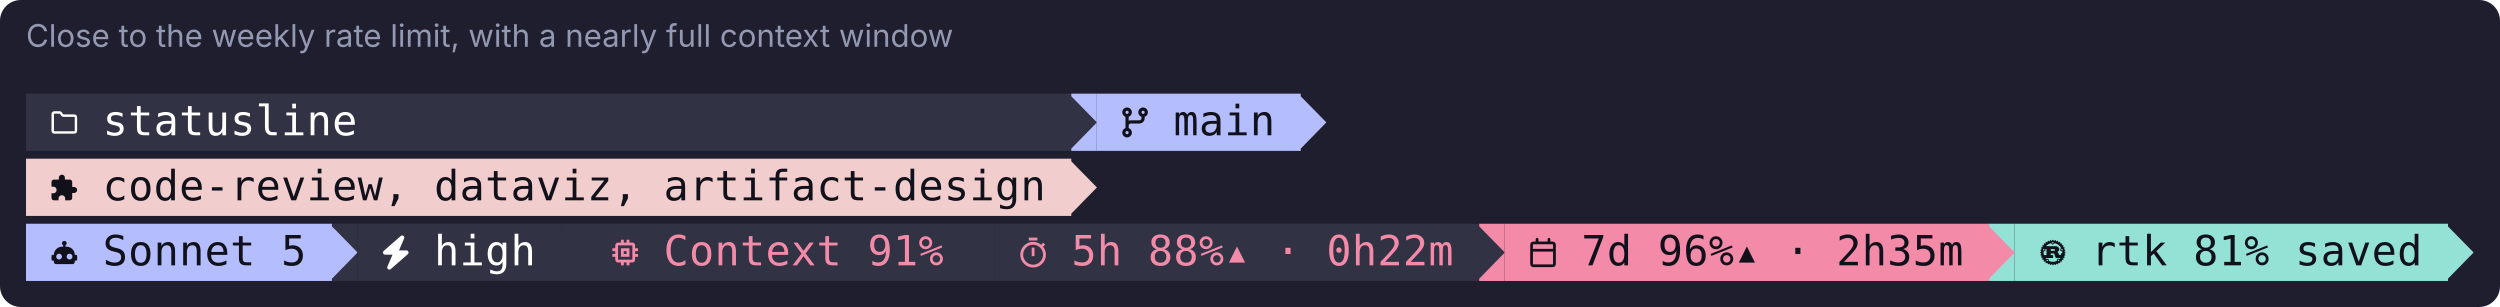
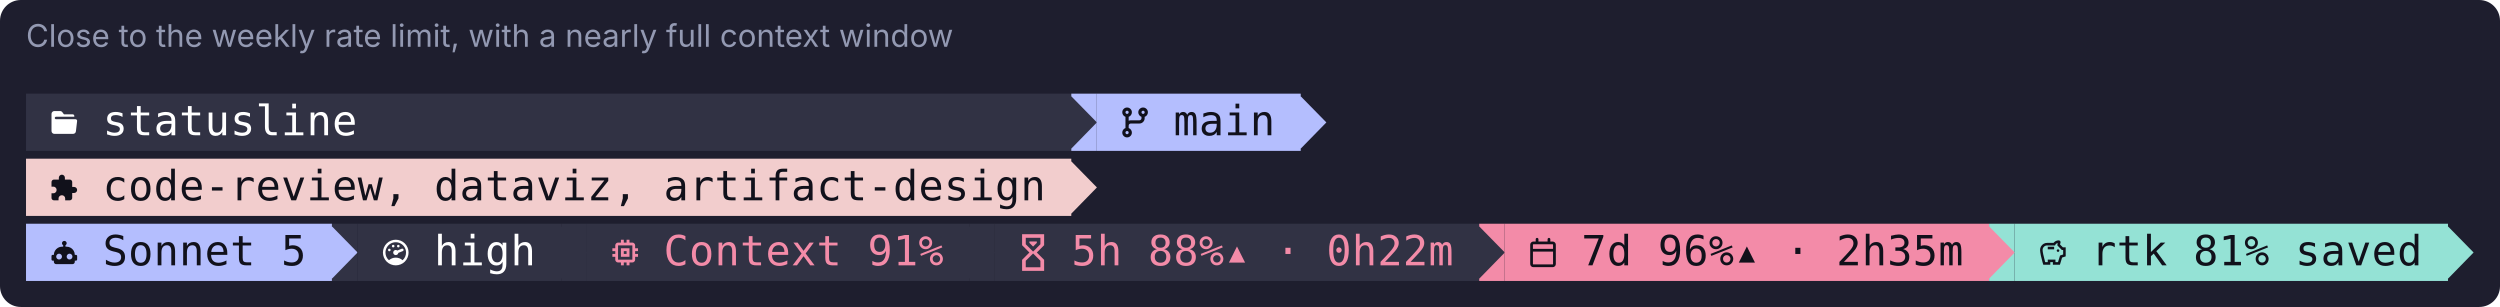
<svg xmlns="http://www.w3.org/2000/svg" width="961" height="118" viewBox="0 0 961 118" role="img" aria-label="Close to the weekly rate limit, with a nearly full context window">
  <rect width="961" height="118" rx="8" fill="#1e1e2e" />
  <text x="10" y="18" font-family="-apple-system,Segoe UI,system-ui,sans-serif" font-size="12" fill="#9399b2">Close to the weekly rate limit, with a nearly full context window</text>
  <rect x="10.00" y="36" width="401.80" height="22" fill="rgb(49,50,68)" />
-   <path d="M0 994Q0 1048 38.0 1086.0Q76 1124 132 1126H376Q406 1126 434 1112Q462 1098 480 1072L548 982Q554 976 562 976H1068Q1124 976 1162.0 938.0Q1200 900 1200 844V206Q1200 152 1162.0 114.0Q1124 76 1068 74H132Q78 74 38 114Q0 152 0 206ZM132 1012Q124 1012 118 1008Q114 1002 114 994V206Q114 198 118 194Q124 188 132 188H1068Q1076 188 1082 194Q1088 200 1088 206V844Q1088 852 1083.0 857.0Q1078 862 1068 862H562Q532 862 504.0 876.0Q476 890 458 914L390 1006Q384 1012 376 1012Z" fill="rgb(255,255,255)" transform="translate(19.80 52.00) scale(0.00821 -0.00821)" />
+   <path d="M133 1134H400Q466 1134 507 1080L576 989Q582 981 591 981H991Q1022 981 1045 959Q1068 936 1067 905V867H210Q187 867 170.0 850.0Q153 833 153 810Q153 786 170.0 769.0Q187 752 210 752H1123Q1154 752 1177 730Q1200 707 1199 676Q1199 670 1199 667L1144 200Q1144 144 1105.0 105.0Q1066 66 1010 66H133Q78 66 39.0 105.0Q0 144 0 200V1000Q0 1056 39.0 1095.0Q78 1134 133 1134Z" fill="rgb(255,255,255)" transform="translate(19.80 52.00) scale(0.00821 -0.00821)" />
  <text x="44.30" y="52" text-anchor="middle" font-family="ui-monospace,SFMono-Regular,Menlo,Consolas,monospace" font-size="16" fill="rgb(255,255,255)">s</text>
  <text x="54.10" y="52" text-anchor="middle" font-family="ui-monospace,SFMono-Regular,Menlo,Consolas,monospace" font-size="16" fill="rgb(255,255,255)">t</text>
  <text x="63.90" y="52" text-anchor="middle" font-family="ui-monospace,SFMono-Regular,Menlo,Consolas,monospace" font-size="16" fill="rgb(255,255,255)">a</text>
  <text x="73.70" y="52" text-anchor="middle" font-family="ui-monospace,SFMono-Regular,Menlo,Consolas,monospace" font-size="16" fill="rgb(255,255,255)">t</text>
  <text x="83.50" y="52" text-anchor="middle" font-family="ui-monospace,SFMono-Regular,Menlo,Consolas,monospace" font-size="16" fill="rgb(255,255,255)">u</text>
  <text x="93.30" y="52" text-anchor="middle" font-family="ui-monospace,SFMono-Regular,Menlo,Consolas,monospace" font-size="16" fill="rgb(255,255,255)">s</text>
  <text x="103.10" y="52" text-anchor="middle" font-family="ui-monospace,SFMono-Regular,Menlo,Consolas,monospace" font-size="16" fill="rgb(255,255,255)">l</text>
  <text x="112.90" y="52" text-anchor="middle" font-family="ui-monospace,SFMono-Regular,Menlo,Consolas,monospace" font-size="16" fill="rgb(255,255,255)">i</text>
  <text x="122.70" y="52" text-anchor="middle" font-family="ui-monospace,SFMono-Regular,Menlo,Consolas,monospace" font-size="16" fill="rgb(255,255,255)">n</text>
  <text x="132.50" y="52" text-anchor="middle" font-family="ui-monospace,SFMono-Regular,Menlo,Consolas,monospace" font-size="16" fill="rgb(255,255,255)">e</text>
  <rect x="411.80" y="36" width="9.80" height="22" fill="rgb(180,190,254)" />
  <path d="M-72 1812H13L1200 602L13 -612H-72Z" fill="rgb(49,50,68)" transform="translate(411.80 52.00) scale(0.00821 -0.00821)" />
  <rect x="421.60" y="36" width="78.40" height="22" fill="rgb(180,190,254)" />
  <path d="M750 1076Q750 1168 816.0 1234.0Q882 1300 975.0 1300.0Q1068 1300 1134.0 1234.0Q1200 1168 1200 1076Q1200 1004 1158 944Q1116 886 1049 864V800Q1049 698 976 624Q903 550 800 550H400Q359 550 329 522Q299 492 300 450V338Q366 314 408.0 256.0Q450 198 450 126Q450 32 384.0 -34.0Q318 -100 225 -100Q132 -100 66 -34Q0 32 0 126Q0 198 42.0 256.0Q84 314 150 338V864Q84 888 42.0 946.0Q0 1004 0 1076Q0 1168 66.0 1234.0Q132 1300 225.0 1300.0Q318 1300 384.0 1234.0Q450 1168 450 1076Q450 1004 408.0 946.0Q366 888 300 864V680Q348 700 400 700H800Q841 700 871.0 730.0Q901 760 900 800V864Q834 888 792.0 946.0Q750 1004 750 1076ZM225 1000Q255 1000 277.0 1022.0Q299 1044 300 1076Q300 1106 278.0 1128.0Q256 1150 225.0 1150.0Q194 1150 172.0 1128.0Q150 1106 150.0 1075.0Q150 1044 172.0 1022.0Q194 1000 225 1000ZM975 1000Q1005 1000 1027.0 1022.0Q1049 1044 1049.0 1075.0Q1049 1106 1028 1128Q1006 1150 975.0 1150.0Q944 1150 922.0 1128.0Q900 1106 900.0 1075.0Q900 1044 922.0 1022.0Q944 1000 975 1000ZM225 50Q255 50 277 72Q299 94 300 126Q300 156 278.0 178.0Q256 200 225.0 200.0Q194 200 172.0 178.0Q150 156 150.0 125.0Q150 94 172.0 72.0Q194 50 225 50Z" fill="rgb(17,17,27)" transform="translate(431.40 52.00) scale(0.00821 -0.00821)" />
  <text x="455.90" y="52" text-anchor="middle" font-family="ui-monospace,SFMono-Regular,Menlo,Consolas,monospace" font-size="16" fill="rgb(17,17,27)">m</text>
  <text x="465.70" y="52" text-anchor="middle" font-family="ui-monospace,SFMono-Regular,Menlo,Consolas,monospace" font-size="16" fill="rgb(17,17,27)">a</text>
  <text x="475.50" y="52" text-anchor="middle" font-family="ui-monospace,SFMono-Regular,Menlo,Consolas,monospace" font-size="16" fill="rgb(17,17,27)">i</text>
  <text x="485.30" y="52" text-anchor="middle" font-family="ui-monospace,SFMono-Regular,Menlo,Consolas,monospace" font-size="16" fill="rgb(17,17,27)">n</text>
  <path d="M-72 1812H13L1200 602L13 -612H-72Z" fill="rgb(180,190,254)" transform="translate(500.00 52.00) scale(0.00821 -0.00821)" />
  <rect x="10.00" y="61" width="401.80" height="22" fill="rgb(242,205,205)" />
  <path d="M1055 626H969V857Q969 903 935.5 936.5Q902 970 857 970H627V1056Q627 1115 585.5 1157.5Q544 1200 485.0 1200.0Q426 1200 384.5 1157.0Q343 1114 343 1056V970H113Q67 970 33.5 936.5Q0 903 0 857V640H86Q150 640 194.5 594.5Q239 549 239.0 484.5Q239 420 194.5 374.5Q150 329 86 329H0V112Q0 66 33.5 33.0Q67 0 113 0H329V86Q329 150 375.0 194.0Q421 238 485.0 238.0Q549 238 594.5 194.0Q640 150 640 86V0H857Q903 0 936.0 33.5Q969 67 969 112V343H1055Q1114 343 1157.0 384.5Q1200 426 1200.0 484.5Q1200 543 1157.0 584.5Q1114 626 1055 626Z" fill="rgb(17,17,27)" transform="translate(19.80 77.00) scale(0.00821 -0.00821)" />
  <text x="44.30" y="77" text-anchor="middle" font-family="ui-monospace,SFMono-Regular,Menlo,Consolas,monospace" font-size="16" fill="rgb(17,17,27)">c</text>
  <text x="54.10" y="77" text-anchor="middle" font-family="ui-monospace,SFMono-Regular,Menlo,Consolas,monospace" font-size="16" fill="rgb(17,17,27)">o</text>
  <text x="63.90" y="77" text-anchor="middle" font-family="ui-monospace,SFMono-Regular,Menlo,Consolas,monospace" font-size="16" fill="rgb(17,17,27)">d</text>
  <text x="73.70" y="77" text-anchor="middle" font-family="ui-monospace,SFMono-Regular,Menlo,Consolas,monospace" font-size="16" fill="rgb(17,17,27)">e</text>
  <text x="83.50" y="77" text-anchor="middle" font-family="ui-monospace,SFMono-Regular,Menlo,Consolas,monospace" font-size="16" fill="rgb(17,17,27)">-</text>
  <text x="93.30" y="77" text-anchor="middle" font-family="ui-monospace,SFMono-Regular,Menlo,Consolas,monospace" font-size="16" fill="rgb(17,17,27)">r</text>
  <text x="103.10" y="77" text-anchor="middle" font-family="ui-monospace,SFMono-Regular,Menlo,Consolas,monospace" font-size="16" fill="rgb(17,17,27)">e</text>
  <text x="112.90" y="77" text-anchor="middle" font-family="ui-monospace,SFMono-Regular,Menlo,Consolas,monospace" font-size="16" fill="rgb(17,17,27)">v</text>
  <text x="122.70" y="77" text-anchor="middle" font-family="ui-monospace,SFMono-Regular,Menlo,Consolas,monospace" font-size="16" fill="rgb(17,17,27)">i</text>
  <text x="132.50" y="77" text-anchor="middle" font-family="ui-monospace,SFMono-Regular,Menlo,Consolas,monospace" font-size="16" fill="rgb(17,17,27)">e</text>
  <text x="142.30" y="77" text-anchor="middle" font-family="ui-monospace,SFMono-Regular,Menlo,Consolas,monospace" font-size="16" fill="rgb(17,17,27)">w</text>
  <text x="152.10" y="77" text-anchor="middle" font-family="ui-monospace,SFMono-Regular,Menlo,Consolas,monospace" font-size="16" fill="rgb(17,17,27)">,</text>
  <text x="171.70" y="77" text-anchor="middle" font-family="ui-monospace,SFMono-Regular,Menlo,Consolas,monospace" font-size="16" fill="rgb(17,17,27)">d</text>
  <text x="181.50" y="77" text-anchor="middle" font-family="ui-monospace,SFMono-Regular,Menlo,Consolas,monospace" font-size="16" fill="rgb(17,17,27)">a</text>
  <text x="191.30" y="77" text-anchor="middle" font-family="ui-monospace,SFMono-Regular,Menlo,Consolas,monospace" font-size="16" fill="rgb(17,17,27)">t</text>
  <text x="201.10" y="77" text-anchor="middle" font-family="ui-monospace,SFMono-Regular,Menlo,Consolas,monospace" font-size="16" fill="rgb(17,17,27)">a</text>
  <text x="210.90" y="77" text-anchor="middle" font-family="ui-monospace,SFMono-Regular,Menlo,Consolas,monospace" font-size="16" fill="rgb(17,17,27)">v</text>
  <text x="220.70" y="77" text-anchor="middle" font-family="ui-monospace,SFMono-Regular,Menlo,Consolas,monospace" font-size="16" fill="rgb(17,17,27)">i</text>
  <text x="230.50" y="77" text-anchor="middle" font-family="ui-monospace,SFMono-Regular,Menlo,Consolas,monospace" font-size="16" fill="rgb(17,17,27)">z</text>
  <text x="240.30" y="77" text-anchor="middle" font-family="ui-monospace,SFMono-Regular,Menlo,Consolas,monospace" font-size="16" fill="rgb(17,17,27)">,</text>
  <text x="259.90" y="77" text-anchor="middle" font-family="ui-monospace,SFMono-Regular,Menlo,Consolas,monospace" font-size="16" fill="rgb(17,17,27)">a</text>
  <text x="269.70" y="77" text-anchor="middle" font-family="ui-monospace,SFMono-Regular,Menlo,Consolas,monospace" font-size="16" fill="rgb(17,17,27)">r</text>
  <text x="279.50" y="77" text-anchor="middle" font-family="ui-monospace,SFMono-Regular,Menlo,Consolas,monospace" font-size="16" fill="rgb(17,17,27)">t</text>
  <text x="289.30" y="77" text-anchor="middle" font-family="ui-monospace,SFMono-Regular,Menlo,Consolas,monospace" font-size="16" fill="rgb(17,17,27)">i</text>
  <text x="299.10" y="77" text-anchor="middle" font-family="ui-monospace,SFMono-Regular,Menlo,Consolas,monospace" font-size="16" fill="rgb(17,17,27)">f</text>
  <text x="308.90" y="77" text-anchor="middle" font-family="ui-monospace,SFMono-Regular,Menlo,Consolas,monospace" font-size="16" fill="rgb(17,17,27)">a</text>
  <text x="318.70" y="77" text-anchor="middle" font-family="ui-monospace,SFMono-Regular,Menlo,Consolas,monospace" font-size="16" fill="rgb(17,17,27)">c</text>
  <text x="328.50" y="77" text-anchor="middle" font-family="ui-monospace,SFMono-Regular,Menlo,Consolas,monospace" font-size="16" fill="rgb(17,17,27)">t</text>
  <text x="338.30" y="77" text-anchor="middle" font-family="ui-monospace,SFMono-Regular,Menlo,Consolas,monospace" font-size="16" fill="rgb(17,17,27)">-</text>
  <text x="348.10" y="77" text-anchor="middle" font-family="ui-monospace,SFMono-Regular,Menlo,Consolas,monospace" font-size="16" fill="rgb(17,17,27)">d</text>
  <text x="357.90" y="77" text-anchor="middle" font-family="ui-monospace,SFMono-Regular,Menlo,Consolas,monospace" font-size="16" fill="rgb(17,17,27)">e</text>
  <text x="367.70" y="77" text-anchor="middle" font-family="ui-monospace,SFMono-Regular,Menlo,Consolas,monospace" font-size="16" fill="rgb(17,17,27)">s</text>
  <text x="377.50" y="77" text-anchor="middle" font-family="ui-monospace,SFMono-Regular,Menlo,Consolas,monospace" font-size="16" fill="rgb(17,17,27)">i</text>
  <text x="387.30" y="77" text-anchor="middle" font-family="ui-monospace,SFMono-Regular,Menlo,Consolas,monospace" font-size="16" fill="rgb(17,17,27)">g</text>
  <text x="397.10" y="77" text-anchor="middle" font-family="ui-monospace,SFMono-Regular,Menlo,Consolas,monospace" font-size="16" fill="rgb(17,17,27)">n</text>
  <path d="M-72 1812H13L1200 602L13 -612H-72Z" fill="rgb(242,205,205)" transform="translate(411.80 77.00) scale(0.00821 -0.00821)" />
  <rect x="10.00" y="86" width="117.60" height="22" fill="rgb(180,190,254)" />
  <path d="M600 1144Q646 1144 678.0 1112.0Q710 1080 710 1037Q710 1006 694.0 980.5Q678 955 654 943V874H710Q812 874 900.0 821.5Q988 769 1039.0 682.0Q1090 595 1090 490H1144Q1166 490 1183.0 475.0Q1200 460 1200 437V274Q1200 251 1183.0 235.5Q1166 220 1144 220H1090V164Q1090 120 1058.0 88.0Q1026 56 980 56H220Q174 56 142.0 88.0Q110 120 110 164V220H56Q34 220 17.0 235.0Q0 250 0 274V437Q0 460 16.0 475.0Q32 490 56 490H110Q110 595 161.0 682.0Q212 769 300.0 821.5Q388 874 490 874H546V943Q522 956 506.0 981.0Q490 1006 490 1037Q490 1081 522.0 1112.5Q554 1144 600 1144ZM354 546Q298 546 259.0 505.5Q220 465 220.0 409.0Q220 353 259.0 313.5Q298 274 354.0 274.0Q410 274 450.0 313.5Q490 353 490.0 409.0Q490 465 450.0 505.5Q410 546 354 546ZM846 546Q790 546 750.0 505.5Q710 465 710.0 409.0Q710 353 749.0 313.5Q788 274 844.0 274.0Q900 274 940.0 313.5Q980 353 980.0 409.0Q980 465 941.0 505.5Q902 546 846 546Z" fill="rgb(17,17,27)" transform="translate(19.80 102.00) scale(0.00821 -0.00821)" />
  <text x="44.30" y="102" text-anchor="middle" font-family="ui-monospace,SFMono-Regular,Menlo,Consolas,monospace" font-size="16" fill="rgb(17,17,27)">S</text>
  <text x="54.10" y="102" text-anchor="middle" font-family="ui-monospace,SFMono-Regular,Menlo,Consolas,monospace" font-size="16" fill="rgb(17,17,27)">o</text>
  <text x="63.90" y="102" text-anchor="middle" font-family="ui-monospace,SFMono-Regular,Menlo,Consolas,monospace" font-size="16" fill="rgb(17,17,27)">n</text>
  <text x="73.70" y="102" text-anchor="middle" font-family="ui-monospace,SFMono-Regular,Menlo,Consolas,monospace" font-size="16" fill="rgb(17,17,27)">n</text>
  <text x="83.50" y="102" text-anchor="middle" font-family="ui-monospace,SFMono-Regular,Menlo,Consolas,monospace" font-size="16" fill="rgb(17,17,27)">e</text>
  <text x="93.30" y="102" text-anchor="middle" font-family="ui-monospace,SFMono-Regular,Menlo,Consolas,monospace" font-size="16" fill="rgb(17,17,27)">t</text>
  <text x="112.90" y="102" text-anchor="middle" font-family="ui-monospace,SFMono-Regular,Menlo,Consolas,monospace" font-size="16" fill="rgb(17,17,27)">5</text>
  <rect x="127.60" y="86" width="9.80" height="22" fill="rgb(49,50,68)" />
  <path d="M-72 1812H13L1200 602L13 -612H-72Z" fill="rgb(180,190,254)" transform="translate(127.60 102.00) scale(0.00821 -0.00821)" />
  <rect x="137.40" y="86" width="78.40" height="22" fill="rgb(49,50,68)" />
-   <path d="M993 1260 753 700H1101Q1131 700 1156.0 682.0Q1181 664 1193.0 635.0Q1205 606 1197 575Q1189 545 1167 525L367 -175Q339 -198 307 -200Q273 -202 243 -181Q215 -161 205 -126Q195 -92 209 -60L449 501H101Q71 501 45 518Q19 536 9 566Q-3 595 5.0 625.0Q13 655 35 676L835 1375Q861 1398 895.0 1400.0Q929 1402 959 1381Q987 1361 997 1327Q1007 1292 993 1260Z" fill="rgb(255,255,255)" transform="translate(147.20 102.00) scale(0.00821 -0.00821)" />
+   <path d="M600 1200Q482 1200 370.5 1155.0Q259 1110 174.5 1025.5Q90 941 45.0 829.5Q0 718 0.0 599.5Q0 481 45.0 370.0Q90 259 174.5 174.5Q259 90 370.5 45.0Q482 0 600.0 0.0Q718 0 829.5 45.0Q941 90 1025.0 174.5Q1109 259 1154.5 370.0Q1200 481 1200.0 599.5Q1200 718 1154.5 829.5Q1109 941 1025.0 1025.5Q941 1110 829.5 1155.0Q718 1200 600 1200ZM600 1082Q729 1082 840.5 1017.0Q952 952 1016.5 840.5Q1081 729 1081 600Q1081 493 1039.0 400.0Q997 307 918 240Q856 299 773.0 330.0Q690 361 600 361Q420 361 282 240Q203 307 161.0 400.0Q119 493 119 600Q119 729 183.5 840.5Q248 952 359.5 1017.0Q471 1082 600 1082ZM479 961Q454 961 437.0 944.0Q420 927 420.0 901.5Q420 876 437.0 858.0Q454 840 479.5 840.0Q505 840 523.0 858.0Q541 876 541.0 901.5Q541 927 522.5 944.0Q504 961 479 961ZM721 961Q696 961 677.5 944.0Q659 927 659.0 901.5Q659 876 677.0 858.0Q695 840 720.5 840.0Q746 840 763.0 858.0Q780 876 780.0 901.5Q780 927 763.0 944.0Q746 961 721 961ZM907 783Q899 783 885 780L673 693Q648 713 615.5 718.5Q583 724 555 710Q510 693 490.5 646.5Q471 600 489.0 555.0Q507 510 553.5 490.0Q600 470 645 490Q676 501 695.5 526.5Q715 552 721 583L930 668Q952 676 962.0 700.0Q972 724 963 746Q955 763 939.5 773.0Q924 783 907 783ZM298 780Q273 780 256.5 763.0Q240 746 240.0 721.0Q240 696 256.5 677.5Q273 659 298.5 659.0Q324 659 342.0 677.5Q360 696 360.0 721.0Q360 746 341.5 763.0Q323 780 298 780Z" fill="rgb(255,255,255)" transform="translate(147.20 102.00) scale(0.00821 -0.00821)" />
  <text x="171.70" y="102" text-anchor="middle" font-family="ui-monospace,SFMono-Regular,Menlo,Consolas,monospace" font-size="16" fill="rgb(255,255,255)">h</text>
  <text x="181.50" y="102" text-anchor="middle" font-family="ui-monospace,SFMono-Regular,Menlo,Consolas,monospace" font-size="16" fill="rgb(255,255,255)">i</text>
  <text x="191.30" y="102" text-anchor="middle" font-family="ui-monospace,SFMono-Regular,Menlo,Consolas,monospace" font-size="16" fill="rgb(255,255,255)">g</text>
  <text x="201.10" y="102" text-anchor="middle" font-family="ui-monospace,SFMono-Regular,Menlo,Consolas,monospace" font-size="16" fill="rgb(255,255,255)">h</text>
  <rect x="215.80" y="86" width="9.80" height="22" fill="rgb(49,50,68)" />
  <path d="M-72 1812H13L1200 602L13 -612H-72Z" fill="rgb(49,50,68)" transform="translate(215.80 102.00) scale(0.00821 -0.00821)" />
  <rect x="225.60" y="86" width="147.00" height="22" fill="rgb(49,50,68)" />
  <path d="M935 266H265V935H935ZM1200 666V800H1065V935Q1065 988 1026.0 1027.0Q987 1066 935 1066H800Q800 1065 800 1200H665V1066H534Q534 1065 534 1200H400V1066H265Q212 1066 173.5 1027.0Q135 988 135 935V800H0V666H135V534H0Q0 535 0 401H135V266Q135 213 174.0 174.0Q213 135 265 135H400V0H534V135H665V0H800V135H935Q988 135 1026.5 174.0Q1065 213 1065 266V401H1200V534H1065V666ZM665 534H534V666H665ZM800 800H400Q400 801 400 401H800Z" fill="rgb(243,139,168)" transform="translate(235.40 102.00) scale(0.00821 -0.00821)" />
  <text x="259.90" y="102" text-anchor="middle" font-family="ui-monospace,SFMono-Regular,Menlo,Consolas,monospace" font-size="16" fill="rgb(243,139,168)">C</text>
  <text x="269.70" y="102" text-anchor="middle" font-family="ui-monospace,SFMono-Regular,Menlo,Consolas,monospace" font-size="16" fill="rgb(243,139,168)">o</text>
  <text x="279.50" y="102" text-anchor="middle" font-family="ui-monospace,SFMono-Regular,Menlo,Consolas,monospace" font-size="16" fill="rgb(243,139,168)">n</text>
  <text x="289.30" y="102" text-anchor="middle" font-family="ui-monospace,SFMono-Regular,Menlo,Consolas,monospace" font-size="16" fill="rgb(243,139,168)">t</text>
  <text x="299.10" y="102" text-anchor="middle" font-family="ui-monospace,SFMono-Regular,Menlo,Consolas,monospace" font-size="16" fill="rgb(243,139,168)">e</text>
  <text x="308.90" y="102" text-anchor="middle" font-family="ui-monospace,SFMono-Regular,Menlo,Consolas,monospace" font-size="16" fill="rgb(243,139,168)">x</text>
  <text x="318.70" y="102" text-anchor="middle" font-family="ui-monospace,SFMono-Regular,Menlo,Consolas,monospace" font-size="16" fill="rgb(243,139,168)">t</text>
  <text x="338.30" y="102" text-anchor="middle" font-family="ui-monospace,SFMono-Regular,Menlo,Consolas,monospace" font-size="16" fill="rgb(243,139,168)">9</text>
  <text x="348.10" y="102" text-anchor="middle" font-family="ui-monospace,SFMono-Regular,Menlo,Consolas,monospace" font-size="16" fill="rgb(243,139,168)">1</text>
  <text x="357.90" y="102" text-anchor="middle" font-family="ui-monospace,SFMono-Regular,Menlo,Consolas,monospace" font-size="16" fill="rgb(243,139,168)">%</text>
  <rect x="372.60" y="86" width="9.80" height="22" fill="rgb(49,50,68)" />
  <path d="M-72 1812H13L1200 602L13 -612H-72Z" fill="rgb(49,50,68)" transform="translate(372.60 102.00) scale(0.00821 -0.00821)" />
  <rect x="382.40" y="86" width="186.20" height="22" fill="rgb(49,50,68)" />
-   <path d="M600 32Q472 32 365.5 96.0Q259 160 197.0 266.0Q135 372 135.0 499.0Q135 626 197.0 733.0Q259 840 365.5 903.0Q472 966 600.0 966.0Q728 966 834.0 903.0Q940 840 1002.5 733.0Q1065 626 1065.0 499.0Q1065 372 1002.5 266.0Q940 160 834.0 96.0Q728 32 600 32ZM1068 872 1163 970Q1116 1022 1068 1062L975 966Q897 1028 800.0 1064.0Q703 1100 600 1100Q438 1100 300.5 1019.0Q163 938 81.5 800.0Q0 662 0.0 500.0Q0 338 81.5 199.0Q163 60 300.0 -20.0Q437 -100 599.5 -100.0Q762 -100 901.0 -20.0Q1040 60 1120.0 197.0Q1200 334 1200 500Q1200 602 1165.0 698.0Q1130 794 1068 872ZM534 430H665V832H534ZM800 1300H400V1166H800Z" fill="rgb(243,139,168)" transform="translate(392.20 102.00) scale(0.00821 -0.00821)" />
+   <path d="M84 1459H1116V943L774 600Q772 600 1116 258V-259H84V258L426 600Q428 600 84 943ZM942 214 600 556 256 214V-89H942ZM600 645 942 988V1291H256V988ZM426 1117H774V1053L600 879L426 1053Z" fill="rgb(243,139,168)" transform="translate(392.20 102.00) scale(0.00821 -0.00821)" />
  <text x="416.70" y="102" text-anchor="middle" font-family="ui-monospace,SFMono-Regular,Menlo,Consolas,monospace" font-size="16" fill="rgb(243,139,168)">5</text>
  <text x="426.50" y="102" text-anchor="middle" font-family="ui-monospace,SFMono-Regular,Menlo,Consolas,monospace" font-size="16" fill="rgb(243,139,168)">h</text>
  <text x="446.10" y="102" text-anchor="middle" font-family="ui-monospace,SFMono-Regular,Menlo,Consolas,monospace" font-size="16" fill="rgb(243,139,168)">8</text>
  <text x="455.90" y="102" text-anchor="middle" font-family="ui-monospace,SFMono-Regular,Menlo,Consolas,monospace" font-size="16" fill="rgb(243,139,168)">8</text>
  <text x="465.70" y="102" text-anchor="middle" font-family="ui-monospace,SFMono-Regular,Menlo,Consolas,monospace" font-size="16" fill="rgb(243,139,168)">%</text>
  <text x="475.50" y="102" text-anchor="middle" font-family="ui-monospace,SFMono-Regular,Menlo,Consolas,monospace" font-size="16" fill="rgb(243,139,168)">▴</text>
  <text x="495.10" y="102" text-anchor="middle" font-family="ui-monospace,SFMono-Regular,Menlo,Consolas,monospace" font-size="16" fill="rgb(243,139,168)">·</text>
  <text x="514.70" y="102" text-anchor="middle" font-family="ui-monospace,SFMono-Regular,Menlo,Consolas,monospace" font-size="16" fill="rgb(243,139,168)">0</text>
  <text x="524.50" y="102" text-anchor="middle" font-family="ui-monospace,SFMono-Regular,Menlo,Consolas,monospace" font-size="16" fill="rgb(243,139,168)">h</text>
  <text x="534.30" y="102" text-anchor="middle" font-family="ui-monospace,SFMono-Regular,Menlo,Consolas,monospace" font-size="16" fill="rgb(243,139,168)">2</text>
  <text x="544.10" y="102" text-anchor="middle" font-family="ui-monospace,SFMono-Regular,Menlo,Consolas,monospace" font-size="16" fill="rgb(243,139,168)">2</text>
  <text x="553.90" y="102" text-anchor="middle" font-family="ui-monospace,SFMono-Regular,Menlo,Consolas,monospace" font-size="16" fill="rgb(243,139,168)">m</text>
  <rect x="568.60" y="86" width="9.80" height="22" fill="rgb(243,139,168)" />
  <path d="M-72 1812H13L1200 602L13 -612H-72Z" fill="rgb(49,50,68)" transform="translate(568.60 102.00) scale(0.00821 -0.00821)" />
  <rect x="578.40" y="86" width="186.20" height="22" fill="rgb(243,139,168)" />
  <path d="M387 1222V1115H815V1222Q815 1249 835 1267Q853 1286 879.0 1286.0Q905 1286 924.0 1267.0Q943 1248 943 1222V1115H1051Q1113 1115 1157.0 1071.0Q1201 1027 1201 965V64Q1201 1 1157 -42Q1113 -86 1051 -85H151Q89 -85 45 -42Q1 2 1 64V965Q1 1028 45 1071Q89 1115 151 1115H259V1222Q259 1249 277 1267Q297 1286 323.0 1286.0Q349 1286 368.0 1267.0Q387 1248 387 1222ZM129 643V64Q129 55 135.0 49.0Q141 43 151 43H1051Q1059 43 1067 49Q1071 55 1071 64V643ZM1051 986H151Q143 986 135 980Q129 974 129 965V771H1071V965Q1071 974 1067 980Q1059 986 1051 986Z" fill="rgb(17,17,27)" transform="translate(588.20 102.00) scale(0.00821 -0.00821)" />
  <text x="612.70" y="102" text-anchor="middle" font-family="ui-monospace,SFMono-Regular,Menlo,Consolas,monospace" font-size="16" fill="rgb(17,17,27)">7</text>
  <text x="622.50" y="102" text-anchor="middle" font-family="ui-monospace,SFMono-Regular,Menlo,Consolas,monospace" font-size="16" fill="rgb(17,17,27)">d</text>
  <text x="642.10" y="102" text-anchor="middle" font-family="ui-monospace,SFMono-Regular,Menlo,Consolas,monospace" font-size="16" fill="rgb(17,17,27)">9</text>
  <text x="651.90" y="102" text-anchor="middle" font-family="ui-monospace,SFMono-Regular,Menlo,Consolas,monospace" font-size="16" fill="rgb(17,17,27)">6</text>
  <text x="661.70" y="102" text-anchor="middle" font-family="ui-monospace,SFMono-Regular,Menlo,Consolas,monospace" font-size="16" fill="rgb(17,17,27)">%</text>
  <text x="671.50" y="102" text-anchor="middle" font-family="ui-monospace,SFMono-Regular,Menlo,Consolas,monospace" font-size="16" fill="rgb(17,17,27)">▴</text>
  <text x="691.10" y="102" text-anchor="middle" font-family="ui-monospace,SFMono-Regular,Menlo,Consolas,monospace" font-size="16" fill="rgb(17,17,27)">·</text>
  <text x="710.70" y="102" text-anchor="middle" font-family="ui-monospace,SFMono-Regular,Menlo,Consolas,monospace" font-size="16" fill="rgb(17,17,27)">2</text>
  <text x="720.50" y="102" text-anchor="middle" font-family="ui-monospace,SFMono-Regular,Menlo,Consolas,monospace" font-size="16" fill="rgb(17,17,27)">h</text>
  <text x="730.30" y="102" text-anchor="middle" font-family="ui-monospace,SFMono-Regular,Menlo,Consolas,monospace" font-size="16" fill="rgb(17,17,27)">3</text>
  <text x="740.10" y="102" text-anchor="middle" font-family="ui-monospace,SFMono-Regular,Menlo,Consolas,monospace" font-size="16" fill="rgb(17,17,27)">5</text>
  <text x="749.90" y="102" text-anchor="middle" font-family="ui-monospace,SFMono-Regular,Menlo,Consolas,monospace" font-size="16" fill="rgb(17,17,27)">m</text>
  <rect x="764.60" y="86" width="9.80" height="22" fill="rgb(148,226,213)" />
  <path d="M-72 1812H13L1200 602L13 -612H-72Z" fill="rgb(243,139,168)" transform="translate(764.60 102.00) scale(0.00821 -0.00821)" />
  <rect x="774.40" y="86" width="166.60" height="22" fill="rgb(148,226,213)" />
-   <path d="M600 1200Q604 1200 609 1198Q613 1196 630 1170Q647 1142 653 1140Q660 1140 683 1164Q707 1188 714 1188Q722 1188 726.0 1184.0Q730 1180 735 1166Q743 1148 747 1136Q752 1124 758 1120Q763 1118 768.0 1121.0Q773 1124 791 1138Q817 1156 824 1156Q833 1156 837 1150Q841 1142 845 1116Q850 1084 857 1080Q861 1078 866 1078Q872 1080 892 1090Q921 1104 926.0 1104.0Q931 1104 937 1096L943 1090L941 1056L939 1024L946 1020Q951 1016 980 1024Q1005 1028 1012.0 1028.0Q1019 1028 1024.0 1023.0Q1029 1018 1029.0 1012.0Q1029 1006 1023 980Q1018 958 1017 954Q1017 950 1020 946Q1025 940 1059 940Q1092 942 1097.0 937.0Q1102 932 1100.0 922.0Q1098 912 1089 890Q1077 864 1077 862Q1077 856 1084 852Q1091 848 1114 846Q1142 840 1148 838Q1155 834 1155 824Q1155 816 1137 790Q1123 770 1121 764Q1119 758 1124.0 753.0Q1129 748 1153 740Q1188 726 1190.0 717.0Q1192 708 1165 684Q1147 666 1143 660Q1140 654 1144.0 649.0Q1148 644 1169 630Q1201 610 1201 600Q1201 590 1168 570Q1148 558 1144 552Q1140 548 1143.0 542.0Q1146 536 1165 518Q1192 492 1190.0 482.0Q1188 472 1152 460Q1122 448 1120.0 442.0Q1118 436 1137 410Q1163 374 1151 364Q1148 362 1115 356Q1092 352 1084.0 349.0Q1076 346 1077 338Q1077 336 1089 310Q1100 288 1101 280Q1103 272 1097 264Q1092 260 1058 260Q1023 260 1019.0 256.0Q1015 252 1023 220Q1029 194 1029.0 188.0Q1029 182 1025 176Q1020 172 1012 172Q1004 172 978 178Q955 182 952.0 182.0Q949 182 944 180Q939 176 941 144L943 110L937 104Q932 98 925 98Q922 98 891 110Q862 124 857 120Q851 118 846 88Q842 62 838 52Q834 44 824 44Q817 44 792 62Q763 84 754 78Q752 76 740 48Q729 20 726 16Q722 12 714.0 12.0Q706 12 683 36Q660 60 653.0 59.0Q646 58 630 32Q611 0 601.0 0.0Q591 0 572 30Q555 58 548 60Q541 62 519 38Q502 18 495 14Q488 10 480 14Q474 16 462 46Q451 76 447 78Q442 82 434 78Q427 76 409 62Q384 44 377 44Q368 44 364 52Q360 60 356 86Q351 118 345 122Q339 124 310 110Q279 98 276 98Q271 98 265 104Q260 110 260 114Q260 118 260 144L262 178L256 182Q251 184 223 178Q185 168 177 176Q172 180 172 188Q172 196 178 220Q186 250 182 254Q178 260 143 260Q106 260 101.0 268.0Q96 276 112 310Q124 336 124 338Q124 344 117 348Q110 352 87 356Q60 360 53.0 363.0Q46 366 46 376Q46 384 64.0 411.0Q82 438 81 444Q79 450 48 460Q13 474 11.0 483.0Q9 492 36 516Q54 534 58.0 541.0Q62 548 58 552Q54 556 35 568Q10 584 5 588Q1 592 2 602Q3 610 6.0 613.0Q9 616 32 628Q60 646 60.0 653.0Q60 660 36 684Q9 708 11.0 717.0Q13 726 48 740Q79 752 81 758Q83 764 64 790Q49 812 47 820Q44 830 50 836Q55 840 57 840L62 842Q66 842 74.0 843.0Q82 844 89 846Q111 848 117 852Q124 854 124 862Q124 866 112 892Q97 926 102 934Q107 942 145 940Q177 940 182 946Q186 950 184 954Q184 956 183.0 961.0Q182 966 180 972Q178 980 177 988L170 1016L175 1022Q180 1028 189 1028Q197 1028 221 1024Q249 1016 256 1020L262 1024L260 1056Q259 1082 260 1088Q260 1092 265 1096Q271 1102 276 1104Q278 1104 310 1090Q340 1076 345.0 1079.0Q350 1082 356 1116Q360 1142 364.0 1150.0Q368 1158 377 1156Q383 1156 410.0 1137.0Q437 1118 442 1120Q447 1122 450 1126Q453 1130 462 1156Q472 1184 476 1186Q481 1188 487 1188Q494 1188 518 1164Q540 1140 547.0 1141.0Q554 1142 571 1170Q588 1196 592 1198Q595 1200 600 1200ZM600 1094Q585 1094 574 1084Q557 1068 567 1046Q576 1024 600.0 1024.0Q624 1024 632.0 1048.0Q640 1072 620 1088Q611 1094 600 1094ZM517 1036 495 1030Q399 1006 323 944Q276 902 276 900Q276 898 516 896Q692 896 727 896Q762 896 775 892Q834 878 870.0 836.0Q906 794 902 742Q898 688 836 642Q816 628 816.0 626.0Q816 624 831 610Q866 582 880 526Q885 502 890 498Q902 484 925.0 482.0Q948 480 965 492Q985 504 986 538Q988 564 990 568Q992 572 1013 572H1037L1039 578Q1041 586 1040 606Q1040 626 1038 636L1037 648L994 666Q952 686 948 688Q937 698 937 714Q937 722 960 772L982 822L977 830Q959 862 923.0 901.0Q887 940 857 962Q823 986 773.0 1008.0Q723 1030 693 1034H680L650 1006Q620 978 610 972Q599 966 586 970Q578 976 549 1004ZM173 772Q155 770 144.0 752.0Q133 734 144 716Q154 700 174.0 700.0Q194 700 204 718Q210 730 206 744Q203 760 192 766Q184 772 173 772ZM1026 770Q1015 770 1008 766Q988 756 989.0 734.0Q990 712 1010 702Q1029 694 1045 706Q1061 718 1060.0 735.0Q1059 752 1042 764V766Q1036 770 1026 770ZM242 764 248 750Q258 728 259.0 717.0Q260 706 253 696Q249 690 207 670L164 652L162 626Q158 568 174 504L178 482H303V624V764ZM501 762V678L583 680Q644 680 656.0 681.0Q668 682 677 686Q702 696 702 718Q702 748 661 758Q647 762 574 762ZM501 558V480H555Q608 480 611.0 477.0Q614 474 614 408L613 344H431Q249 344 249 342Q249 340 267.0 320.0Q285 300 286 300Q289 300 322 306Q359 314 372.0 313.0Q385 312 393 300Q397 296 405 256Q407 246 409.0 235.0Q411 224 413 220Q415 214 414 212Q416 200 468.0 185.0Q520 170 568 166Q629 162 689 174Q734 182 773 202L782 204L791 248Q802 300 813.0 308.0Q824 316 872 306Q881 304 892.0 302.0Q903 300 909 298L914 296Q915 296 934 318Q952 340 952 342Q952 344 857 344Q766 344 752 348Q744 352 730 366Q717 382 710.0 397.0Q703 412 696 446Q681 514 670 530Q658 550 634 556Q627 558 564 558ZM335 268Q323 268 317 262Q295 248 301 224Q308 198 334 198Q359 198 367 224Q375 250 354 262Q345 268 335 268ZM864 266Q841 266 832 246Q823 228 834 212Q846 196 863.0 196.0Q880 196 894 214Q900 226 897.0 239.0Q894 252 884 260Q875 266 864 266Z" fill="rgb(17,17,27)" transform="translate(784.20 102.00) scale(0.00821 -0.00821)" />
+   <path d="M780 692Q780 714 798.5 732.0Q817 750 841.0 750.0Q865 750 883.5 732.0Q902 714 902.0 690.0Q902 666 883.5 648.0Q865 630 841.0 630.0Q817 630 798.5 648.0Q780 666 780 692ZM360 750H659V872H360ZM1200 842V420L1031 364L930 30H600V150H479V30H150L110 168Q65 332 37 460Q0 642 0 720Q0 810 44.0 886.0Q88 962 164.0 1007.0Q240 1052 329 1052H631Q673 1106 735.0 1138.0Q797 1170 871 1170Q908 1170 934.0 1145.0Q960 1120 960 1080Q960 1064 952 1046Q938 1012 935 976L1070 842ZM1081 720H1019L811 932Q811 990 825 1046Q783 1036 749.0 1005.0Q715 974 701 932H329Q242 932 180.5 870.0Q119 808 119 720Q119 590 240 150H360V270H721V150H840L935 460L1081 508Z" fill="rgb(17,17,27)" transform="translate(784.20 102.00) scale(0.00821 -0.00821)" />
  <text x="808.70" y="102" text-anchor="middle" font-family="ui-monospace,SFMono-Regular,Menlo,Consolas,monospace" font-size="16" fill="rgb(17,17,27)">r</text>
  <text x="818.50" y="102" text-anchor="middle" font-family="ui-monospace,SFMono-Regular,Menlo,Consolas,monospace" font-size="16" fill="rgb(17,17,27)">t</text>
  <text x="828.30" y="102" text-anchor="middle" font-family="ui-monospace,SFMono-Regular,Menlo,Consolas,monospace" font-size="16" fill="rgb(17,17,27)">k</text>
  <text x="847.90" y="102" text-anchor="middle" font-family="ui-monospace,SFMono-Regular,Menlo,Consolas,monospace" font-size="16" fill="rgb(17,17,27)">8</text>
  <text x="857.70" y="102" text-anchor="middle" font-family="ui-monospace,SFMono-Regular,Menlo,Consolas,monospace" font-size="16" fill="rgb(17,17,27)">1</text>
  <text x="867.50" y="102" text-anchor="middle" font-family="ui-monospace,SFMono-Regular,Menlo,Consolas,monospace" font-size="16" fill="rgb(17,17,27)">%</text>
  <text x="887.10" y="102" text-anchor="middle" font-family="ui-monospace,SFMono-Regular,Menlo,Consolas,monospace" font-size="16" fill="rgb(17,17,27)">s</text>
  <text x="896.90" y="102" text-anchor="middle" font-family="ui-monospace,SFMono-Regular,Menlo,Consolas,monospace" font-size="16" fill="rgb(17,17,27)">a</text>
  <text x="906.70" y="102" text-anchor="middle" font-family="ui-monospace,SFMono-Regular,Menlo,Consolas,monospace" font-size="16" fill="rgb(17,17,27)">v</text>
  <text x="916.50" y="102" text-anchor="middle" font-family="ui-monospace,SFMono-Regular,Menlo,Consolas,monospace" font-size="16" fill="rgb(17,17,27)">e</text>
  <text x="926.30" y="102" text-anchor="middle" font-family="ui-monospace,SFMono-Regular,Menlo,Consolas,monospace" font-size="16" fill="rgb(17,17,27)">d</text>
  <path d="M-72 1812H13L1200 602L13 -612H-72Z" fill="rgb(148,226,213)" transform="translate(941.00 102.00) scale(0.00821 -0.00821)" />
</svg>
